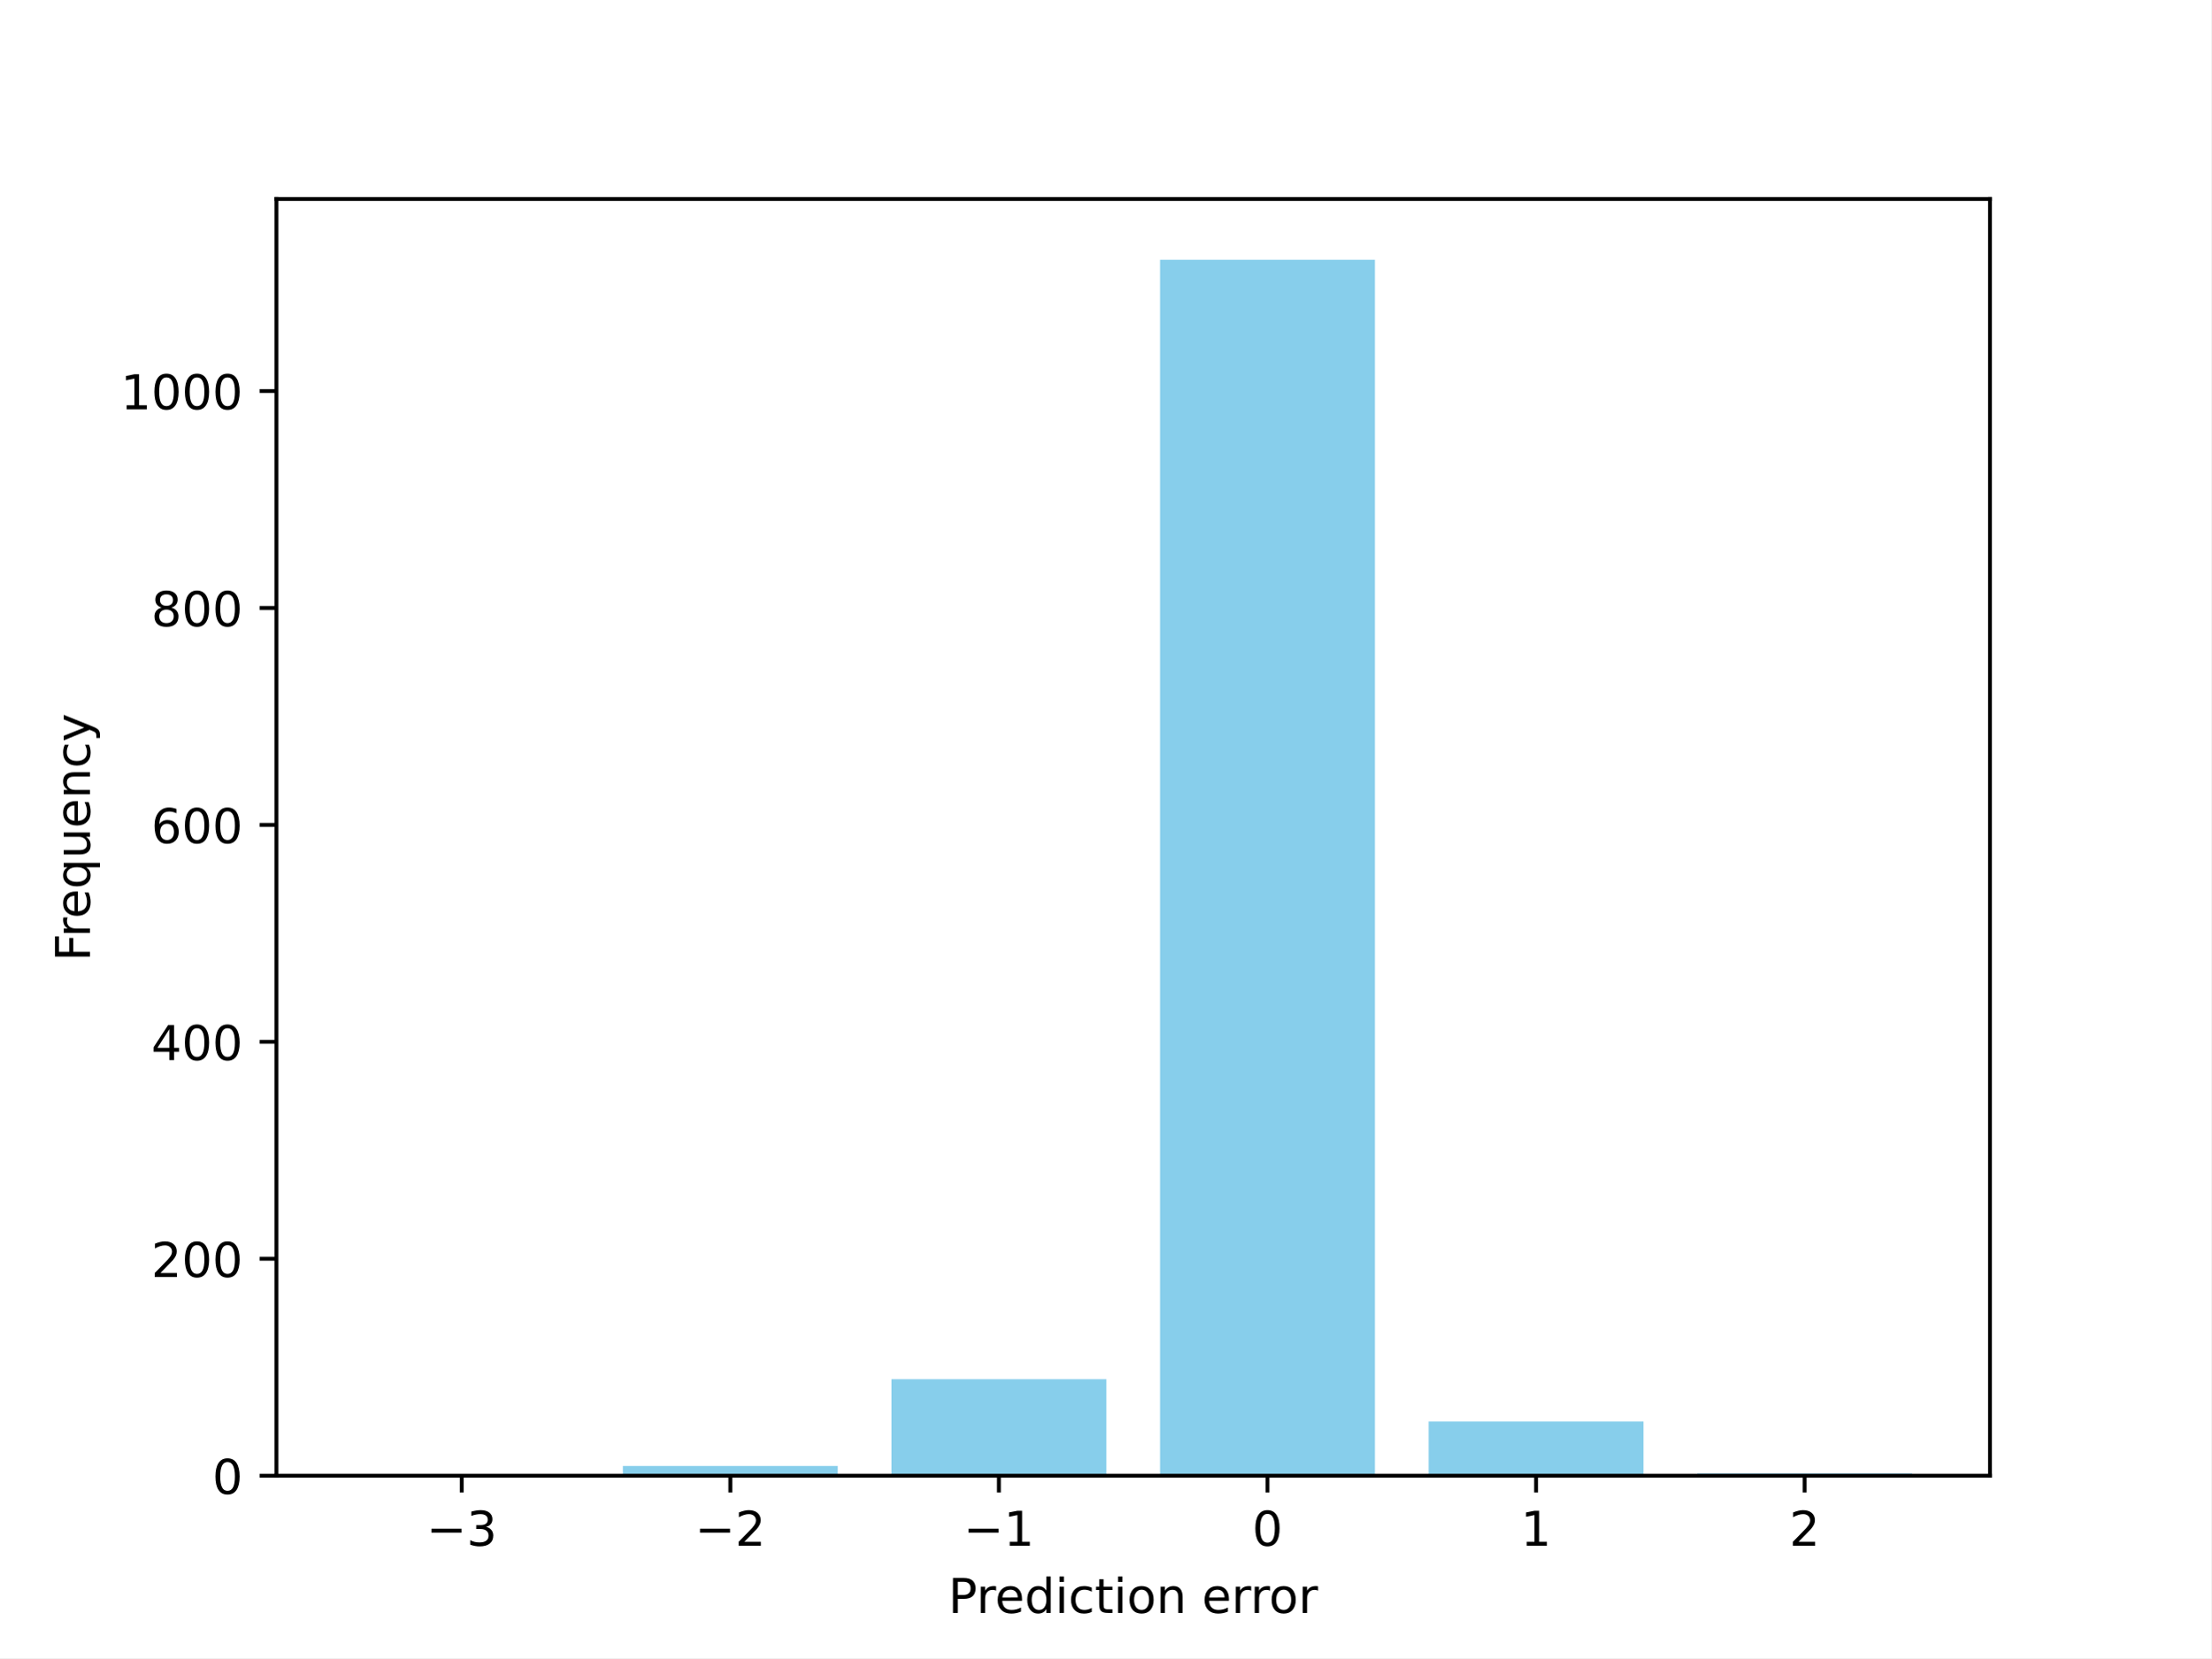
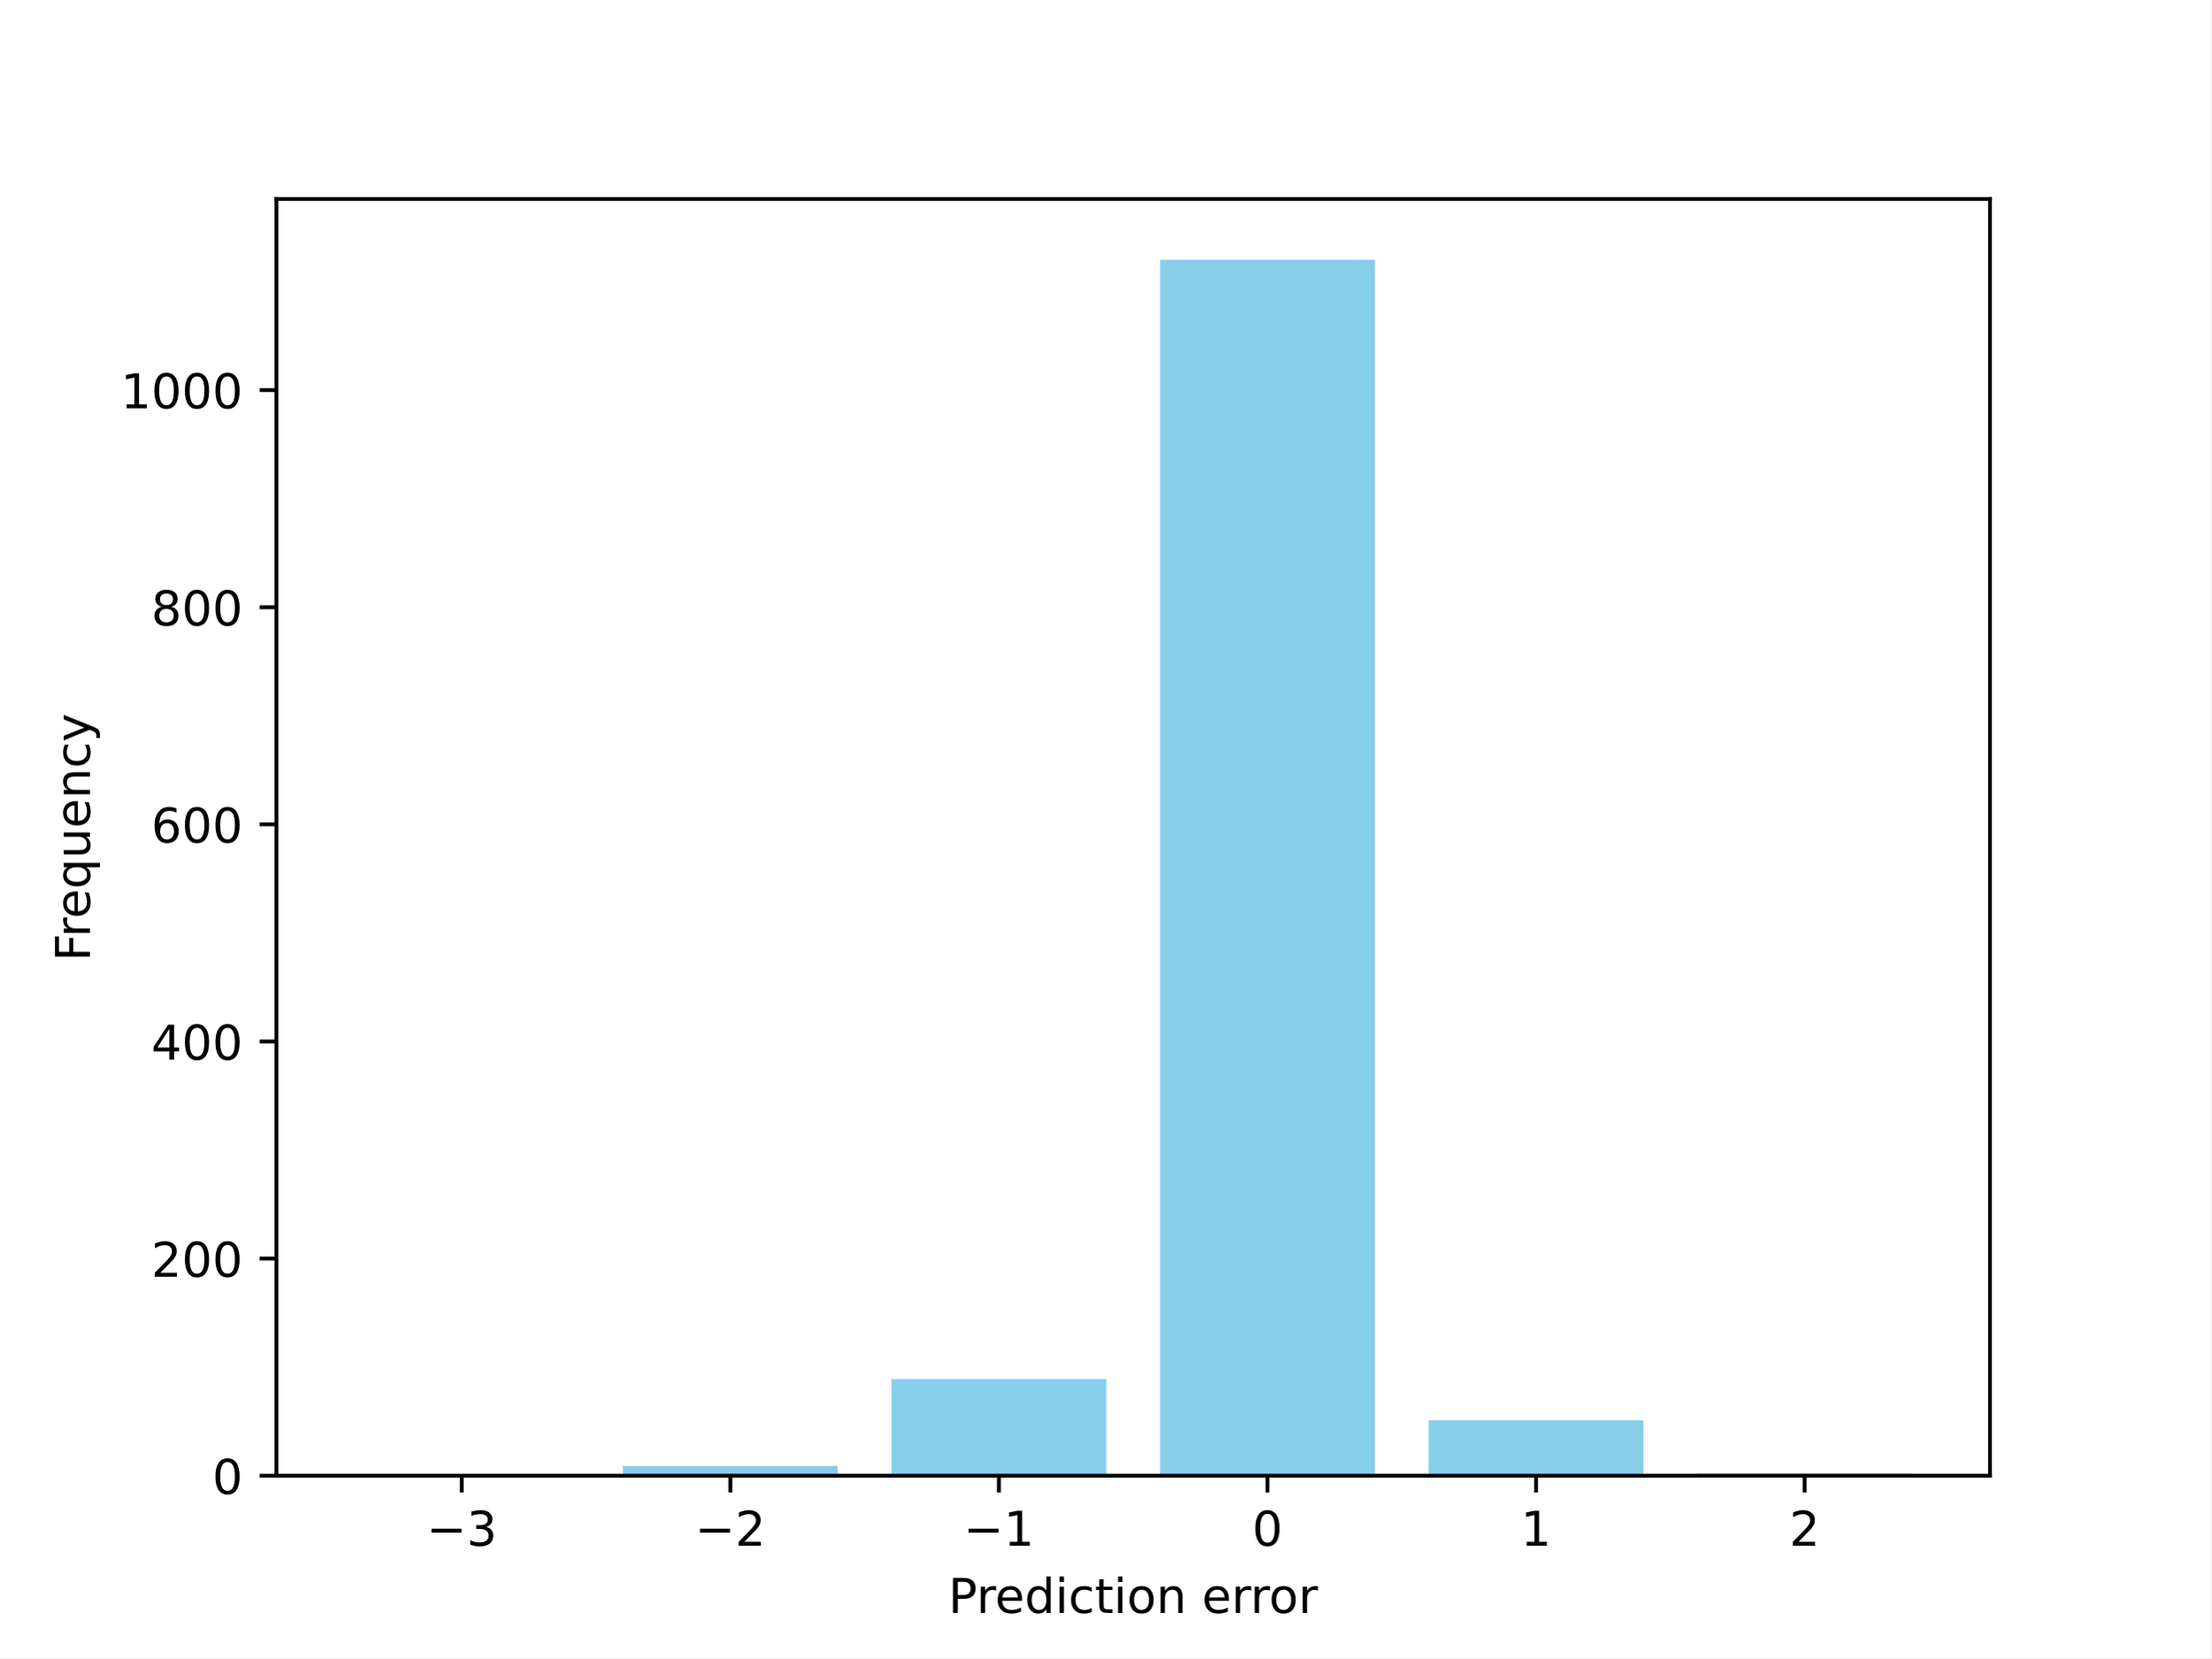
<svg xmlns="http://www.w3.org/2000/svg" xmlns:xlink="http://www.w3.org/1999/xlink" width="460.8pt" height="345.6pt" viewBox="0 0 460.8 345.6" version="1.1">
  <defs>
    <style type="text/css">*{stroke-linejoin: round; stroke-linecap: butt}</style>
  </defs>
  <g id="figure_1">
    <g id="patch_1">
      <path d="M 0 345.6  L 460.8 345.6  L 460.8 0  L 0 0  z " style="fill: #ffffff" />
    </g>
    <g id="axes_1">
      <g id="patch_2">
        <path d="M 57.6 307.584  L 414.72 307.584  L 414.72 41.472  L 57.6 41.472  z " style="fill: #ffffff" />
      </g>
      <g id="patch_3">
-         <path d="M 73.833 307.584  L 118.613 307.584  L 118.613 307.358  L 73.833 307.358  z " clip-path="url(#p4d0f522cd9)" style="fill: #87ceeb" />
+         <path d="M 73.833 307.584  L 118.613 307.584  L 118.613 307.358  L 73.833 307.358  z " clip-path="url(#p9edd45d3c3)" style="fill: #87ceeb" />
      </g>
      <g id="patch_4">
-         <path d="M 129.808 307.584  L 174.588 307.584  L 174.588 305.549  L 129.808 305.549  z " clip-path="url(#p4d0f522cd9)" style="fill: #87ceeb" />
+         <path d="M 129.808 307.584  L 174.588 307.584  L 174.588 305.547  L 129.808 305.547  z " clip-path="url(#p9edd45d3c3)" style="fill: #87ceeb" />
      </g>
      <g id="patch_5">
-         <path d="M 185.783 307.584  L 230.563 307.584  L 230.563 287.463  L 185.783 287.463  z " clip-path="url(#p4d0f522cd9)" style="fill: #87ceeb" />
+         <path d="M 185.783 307.584  L 230.563 307.584  L 230.563 287.445  L 185.783 287.445  z " clip-path="url(#p9edd45d3c3)" style="fill: #87ceeb" />
      </g>
      <g id="patch_6">
-         <path d="M 241.757 307.584  L 286.537 307.584  L 286.537 54.144  L 241.757 54.144  z " clip-path="url(#p4d0f522cd9)" style="fill: #87ceeb" />
+         <path d="M 241.757 307.584  L 286.537 307.584  L 286.537 54.144  L 241.757 54.144  z " clip-path="url(#p9edd45d3c3)" style="fill: #87ceeb" />
      </g>
      <g id="patch_7">
-         <path d="M 297.732 307.584  L 342.512 307.584  L 342.512 296.28  L 297.732 296.28  z " clip-path="url(#p4d0f522cd9)" style="fill: #87ceeb" />
+         <path d="M 297.732 307.584  L 342.512 307.584  L 342.512 296.043  L 297.732 296.043  z " clip-path="url(#p9edd45d3c3)" style="fill: #87ceeb" />
      </g>
      <g id="patch_8">
-         <path d="M 353.707 307.584  L 398.487 307.584  L 398.487 307.132  L 353.707 307.132  z " clip-path="url(#p4d0f522cd9)" style="fill: #87ceeb" />
+         <path d="M 353.707 307.584  L 398.487 307.584  L 398.487 307.131  L 353.707 307.131  z " clip-path="url(#p9edd45d3c3)" style="fill: #87ceeb" />
      </g>
      <g id="matplotlib.axis_1">
        <g id="xtick_1">
          <g id="line2d_1">
            <defs>
-               <path id="m4c032a2907" d="M 0 0  L 0 3.5  " style="stroke: #000000; stroke-width: 0.8" />
-             </defs>
-             <g>
-               <use xlink:href="#m4c032a2907" x="96.223" y="307.584" style="stroke: #000000; stroke-width: 0.8" />
+               <path id="mf457bf451f" d="M 0 0  L 0 3.5  " style="stroke: #000000; stroke-width: 0.8" />
+             </defs>
+             <g>
+               <use xlink:href="#mf457bf451f" x="96.223" y="307.584" style="stroke: #000000; stroke-width: 0.8" />
            </g>
          </g>
          <g id="text_1">
            <g transform="translate(88.8516 322.1817) scale(0.1 -0.1)">
              <defs>
                <path id="DejaVuSans-c9c" d="M 678 2272  L 4684 2272  L 4684 1741  L 678 1741  L 678 2272  z " transform="scale(0.015625)" />
                <path id="DejaVuSans-16" d="M 2597 2516  Q 3050 2419 3304 2112  Q 3559 1806 3559 1356  Q 3559 666 3084 287  Q 2609 -91 1734 -91  Q 1441 -91 1130 -33  Q 819 25 488 141  L 488 750  Q 750 597 1062 519  Q 1375 441 1716 441  Q 2309 441 2620 675  Q 2931 909 2931 1356  Q 2931 1769 2642 2001  Q 2353 2234 1838 2234  L 1294 2234  L 1294 2753  L 1863 2753  Q 2328 2753 2575 2939  Q 2822 3125 2822 3475  Q 2822 3834 2567 4026  Q 2313 4219 1838 4219  Q 1578 4219 1281 4162  Q 984 4106 628 3988  L 628 4550  Q 988 4650 1302 4700  Q 1616 4750 1894 4750  Q 2613 4750 3031 4423  Q 3450 4097 3450 3541  Q 3450 3153 3228 2886  Q 3006 2619 2597 2516  z " transform="scale(0.015625)" />
              </defs>
              <use xlink:href="#DejaVuSans-c9c" />
              <use xlink:href="#DejaVuSans-16" transform="translate(83.79688 0)" />
            </g>
          </g>
        </g>
        <g id="xtick_2">
          <g id="line2d_2">
            <g>
-               <use xlink:href="#m4c032a2907" x="152.198" y="307.584" style="stroke: #000000; stroke-width: 0.8" />
+               <use xlink:href="#mf457bf451f" x="152.198" y="307.584" style="stroke: #000000; stroke-width: 0.8" />
            </g>
          </g>
          <g id="text_2">
            <g transform="translate(144.8265 322.1817) scale(0.1 -0.1)">
              <defs>
                <path id="DejaVuSans-15" d="M 1228 531  L 3431 531  L 3431 0  L 469 0  L 469 531  Q 828 903 1448 1529  Q 2069 2156 2228 2338  Q 2531 2678 2651 2914  Q 2772 3150 2772 3378  Q 2772 3750 2511 3984  Q 2250 4219 1831 4219  Q 1534 4219 1204 4116  Q 875 4013 500 3803  L 500 4441  Q 881 4594 1212 4672  Q 1544 4750 1819 4750  Q 2544 4750 2975 4387  Q 3406 4025 3406 3419  Q 3406 3131 3298 2873  Q 3191 2616 2906 2266  Q 2828 2175 2409 1742  Q 1991 1309 1228 531  z " transform="scale(0.015625)" />
              </defs>
              <use xlink:href="#DejaVuSans-c9c" />
              <use xlink:href="#DejaVuSans-15" transform="translate(83.79688 0)" />
            </g>
          </g>
        </g>
        <g id="xtick_3">
          <g id="line2d_3">
            <g>
-               <use xlink:href="#m4c032a2907" x="208.173" y="307.584" style="stroke: #000000; stroke-width: 0.8" />
+               <use xlink:href="#mf457bf451f" x="208.173" y="307.584" style="stroke: #000000; stroke-width: 0.8" />
            </g>
          </g>
          <g id="text_3">
            <g transform="translate(200.8014 322.1817) scale(0.1 -0.1)">
              <defs>
                <path id="DejaVuSans-14" d="M 794 531  L 1825 531  L 1825 4091  L 703 3866  L 703 4441  L 1819 4666  L 2450 4666  L 2450 531  L 3481 531  L 3481 0  L 794 0  L 794 531  z " transform="scale(0.015625)" />
              </defs>
              <use xlink:href="#DejaVuSans-c9c" />
              <use xlink:href="#DejaVuSans-14" transform="translate(83.79688 0)" />
            </g>
          </g>
        </g>
        <g id="xtick_4">
          <g id="line2d_4">
            <g>
-               <use xlink:href="#m4c032a2907" x="264.147" y="307.584" style="stroke: #000000; stroke-width: 0.8" />
+               <use xlink:href="#mf457bf451f" x="264.147" y="307.584" style="stroke: #000000; stroke-width: 0.8" />
            </g>
          </g>
          <g id="text_4">
            <g transform="translate(260.9662 322.1817) scale(0.1 -0.1)">
              <defs>
                <path id="DejaVuSans-13" d="M 2034 4250  Q 1547 4250 1301 3770  Q 1056 3291 1056 2328  Q 1056 1369 1301 889  Q 1547 409 2034 409  Q 2525 409 2770 889  Q 3016 1369 3016 2328  Q 3016 3291 2770 3770  Q 2525 4250 2034 4250  z M 2034 4750  Q 2819 4750 3233 4129  Q 3647 3509 3647 2328  Q 3647 1150 3233 529  Q 2819 -91 2034 -91  Q 1250 -91 836 529  Q 422 1150 422 2328  Q 422 3509 836 4129  Q 1250 4750 2034 4750  z " transform="scale(0.015625)" />
              </defs>
              <use xlink:href="#DejaVuSans-13" />
            </g>
          </g>
        </g>
        <g id="xtick_5">
          <g id="line2d_5">
            <g>
-               <use xlink:href="#m4c032a2907" x="320.122" y="307.584" style="stroke: #000000; stroke-width: 0.8" />
+               <use xlink:href="#mf457bf451f" x="320.122" y="307.584" style="stroke: #000000; stroke-width: 0.8" />
            </g>
          </g>
          <g id="text_5">
            <g transform="translate(316.9411 322.1817) scale(0.1 -0.1)">
              <use xlink:href="#DejaVuSans-14" />
            </g>
          </g>
        </g>
        <g id="xtick_6">
          <g id="line2d_6">
            <g>
-               <use xlink:href="#m4c032a2907" x="376.097" y="307.584" style="stroke: #000000; stroke-width: 0.8" />
+               <use xlink:href="#mf457bf451f" x="376.097" y="307.584" style="stroke: #000000; stroke-width: 0.8" />
            </g>
          </g>
          <g id="text_6">
            <g transform="translate(372.9161 322.1817) scale(0.1 -0.1)">
              <use xlink:href="#DejaVuSans-15" />
            </g>
          </g>
        </g>
        <g id="text_7">
          <g transform="translate(197.6272 336.1824) scale(0.1 -0.1)">
            <defs>
              <path id="DejaVuSans-33" d="M 1259 4147  L 1259 2394  L 2053 2394  Q 2494 2394 2734 2622  Q 2975 2850 2975 3272  Q 2975 3691 2734 3919  Q 2494 4147 2053 4147  L 1259 4147  z M 628 4666  L 2053 4666  Q 2838 4666 3239 4311  Q 3641 3956 3641 3272  Q 3641 2581 3239 2228  Q 2838 1875 2053 1875  L 1259 1875  L 1259 0  L 628 0  L 628 4666  z " transform="scale(0.015625)" />
              <path id="DejaVuSans-55" d="M 2631 2963  Q 2534 3019 2420 3045  Q 2306 3072 2169 3072  Q 1681 3072 1420 2755  Q 1159 2438 1159 1844  L 1159 0  L 581 0  L 581 3500  L 1159 3500  L 1159 2956  Q 1341 3275 1631 3429  Q 1922 3584 2338 3584  Q 2397 3584 2469 3576  Q 2541 3569 2628 3553  L 2631 2963  z " transform="scale(0.015625)" />
              <path id="DejaVuSans-48" d="M 3597 1894  L 3597 1613  L 953 1613  Q 991 1019 1311 708  Q 1631 397 2203 397  Q 2534 397 2845 478  Q 3156 559 3463 722  L 3463 178  Q 3153 47 2828 -22  Q 2503 -91 2169 -91  Q 1331 -91 842 396  Q 353 884 353 1716  Q 353 2575 817 3079  Q 1281 3584 2069 3584  Q 2775 3584 3186 3129  Q 3597 2675 3597 1894  z M 3022 2063  Q 3016 2534 2758 2815  Q 2500 3097 2075 3097  Q 1594 3097 1305 2825  Q 1016 2553 972 2059  L 3022 2063  z " transform="scale(0.015625)" />
              <path id="DejaVuSans-47" d="M 2906 2969  L 2906 4863  L 3481 4863  L 3481 0  L 2906 0  L 2906 525  Q 2725 213 2448 61  Q 2172 -91 1784 -91  Q 1150 -91 751 415  Q 353 922 353 1747  Q 353 2572 751 3078  Q 1150 3584 1784 3584  Q 2172 3584 2448 3432  Q 2725 3281 2906 2969  z M 947 1747  Q 947 1113 1208 752  Q 1469 391 1925 391  Q 2381 391 2643 752  Q 2906 1113 2906 1747  Q 2906 2381 2643 2742  Q 2381 3103 1925 3103  Q 1469 3103 1208 2742  Q 947 2381 947 1747  z " transform="scale(0.015625)" />
              <path id="DejaVuSans-4c" d="M 603 3500  L 1178 3500  L 1178 0  L 603 0  L 603 3500  z M 603 4863  L 1178 4863  L 1178 4134  L 603 4134  L 603 4863  z " transform="scale(0.015625)" />
              <path id="DejaVuSans-46" d="M 3122 3366  L 3122 2828  Q 2878 2963 2633 3030  Q 2388 3097 2138 3097  Q 1578 3097 1268 2742  Q 959 2388 959 1747  Q 959 1106 1268 751  Q 1578 397 2138 397  Q 2388 397 2633 464  Q 2878 531 3122 666  L 3122 134  Q 2881 22 2623 -34  Q 2366 -91 2075 -91  Q 1284 -91 818 406  Q 353 903 353 1747  Q 353 2603 823 3093  Q 1294 3584 2113 3584  Q 2378 3584 2631 3529  Q 2884 3475 3122 3366  z " transform="scale(0.015625)" />
              <path id="DejaVuSans-57" d="M 1172 4494  L 1172 3500  L 2356 3500  L 2356 3053  L 1172 3053  L 1172 1153  Q 1172 725 1289 603  Q 1406 481 1766 481  L 2356 481  L 2356 0  L 1766 0  Q 1100 0 847 248  Q 594 497 594 1153  L 594 3053  L 172 3053  L 172 3500  L 594 3500  L 594 4494  L 1172 4494  z " transform="scale(0.015625)" />
              <path id="DejaVuSans-52" d="M 1959 3097  Q 1497 3097 1228 2736  Q 959 2375 959 1747  Q 959 1119 1226 758  Q 1494 397 1959 397  Q 2419 397 2687 759  Q 2956 1122 2956 1747  Q 2956 2369 2687 2733  Q 2419 3097 1959 3097  z M 1959 3584  Q 2709 3584 3137 3096  Q 3566 2609 3566 1747  Q 3566 888 3137 398  Q 2709 -91 1959 -91  Q 1206 -91 779 398  Q 353 888 353 1747  Q 353 2609 779 3096  Q 1206 3584 1959 3584  z " transform="scale(0.015625)" />
              <path id="DejaVuSans-51" d="M 3513 2113  L 3513 0  L 2938 0  L 2938 2094  Q 2938 2591 2744 2837  Q 2550 3084 2163 3084  Q 1697 3084 1428 2787  Q 1159 2491 1159 1978  L 1159 0  L 581 0  L 581 3500  L 1159 3500  L 1159 2956  Q 1366 3272 1645 3428  Q 1925 3584 2291 3584  Q 2894 3584 3203 3211  Q 3513 2838 3513 2113  z " transform="scale(0.015625)" />
              <path id="DejaVuSans-3" transform="scale(0.015625)" />
            </defs>
            <use xlink:href="#DejaVuSans-33" />
            <use xlink:href="#DejaVuSans-55" transform="translate(58.54688 0)" />
            <use xlink:href="#DejaVuSans-48" transform="translate(97.45312 0)" />
            <use xlink:href="#DejaVuSans-47" transform="translate(158.9844 0)" />
            <use xlink:href="#DejaVuSans-4c" transform="translate(222.4688 0)" />
            <use xlink:href="#DejaVuSans-46" transform="translate(250.25 0)" />
            <use xlink:href="#DejaVuSans-57" transform="translate(305.2344 0)" />
            <use xlink:href="#DejaVuSans-4c" transform="translate(344.4375 0)" />
            <use xlink:href="#DejaVuSans-52" transform="translate(372.2188 0)" />
            <use xlink:href="#DejaVuSans-51" transform="translate(433.4062 0)" />
            <use xlink:href="#DejaVuSans-3" transform="translate(496.7812 0)" />
            <use xlink:href="#DejaVuSans-48" transform="translate(528.5625 0)" />
            <use xlink:href="#DejaVuSans-55" transform="translate(590.0938 0)" />
            <use xlink:href="#DejaVuSans-55" transform="translate(629.4531 0)" />
            <use xlink:href="#DejaVuSans-52" transform="translate(668.3594 0)" />
            <use xlink:href="#DejaVuSans-55" transform="translate(729.5469 0)" />
          </g>
        </g>
      </g>
      <g id="matplotlib.axis_2">
        <g id="ytick_1">
          <g id="line2d_7">
            <defs>
-               <path id="m4a9cbd3c86" d="M 0 0  L -3.5 0  " style="stroke: #000000; stroke-width: 0.8" />
-             </defs>
-             <g>
-               <use xlink:href="#m4a9cbd3c86" x="57.6" y="307.584" style="stroke: #000000; stroke-width: 0.8" />
+               <path id="med2a0d1249" d="M 0 0  L -3.5 0  " style="stroke: #000000; stroke-width: 0.8" />
+             </defs>
+             <g>
+               <use xlink:href="#med2a0d1249" x="57.6" y="307.584" style="stroke: #000000; stroke-width: 0.8" />
            </g>
          </g>
          <g id="text_8">
            <g transform="translate(44.2375 311.3828) scale(0.1 -0.1)">
              <use xlink:href="#DejaVuSans-13" />
            </g>
          </g>
        </g>
        <g id="ytick_2">
          <g id="line2d_8">
            <g>
-               <use xlink:href="#m4a9cbd3c86" x="57.6" y="262.367" style="stroke: #000000; stroke-width: 0.8" />
+               <use xlink:href="#med2a0d1249" x="57.6" y="262.327" style="stroke: #000000; stroke-width: 0.8" />
            </g>
          </g>
          <g id="text_9">
-             <g transform="translate(31.5125 266.1661) scale(0.1 -0.1)">
+             <g transform="translate(31.5125 266.1257) scale(0.1 -0.1)">
              <use xlink:href="#DejaVuSans-15" />
              <use xlink:href="#DejaVuSans-13" transform="translate(63.625 0)" />
              <use xlink:href="#DejaVuSans-13" transform="translate(127.25 0)" />
            </g>
          </g>
        </g>
        <g id="ytick_3">
          <g id="line2d_9">
            <g>
-               <use xlink:href="#m4a9cbd3c86" x="57.6" y="217.15" style="stroke: #000000; stroke-width: 0.8" />
+               <use xlink:href="#med2a0d1249" x="57.6" y="217.07" style="stroke: #000000; stroke-width: 0.8" />
            </g>
          </g>
          <g id="text_10">
-             <g transform="translate(31.5125 220.9493) scale(0.1 -0.1)">
+             <g transform="translate(31.5125 220.8685) scale(0.1 -0.1)">
              <defs>
                <path id="DejaVuSans-17" d="M 2419 4116  L 825 1625  L 2419 1625  L 2419 4116  z M 2253 4666  L 3047 4666  L 3047 1625  L 3713 1625  L 3713 1100  L 3047 1100  L 3047 0  L 2419 0  L 2419 1100  L 313 1100  L 313 1709  L 2253 4666  z " transform="scale(0.015625)" />
              </defs>
              <use xlink:href="#DejaVuSans-17" />
              <use xlink:href="#DejaVuSans-13" transform="translate(63.625 0)" />
              <use xlink:href="#DejaVuSans-13" transform="translate(127.25 0)" />
            </g>
          </g>
        </g>
        <g id="ytick_4">
          <g id="line2d_10">
            <g>
-               <use xlink:href="#m4a9cbd3c86" x="57.6" y="171.934" style="stroke: #000000; stroke-width: 0.8" />
+               <use xlink:href="#med2a0d1249" x="57.6" y="171.813" style="stroke: #000000; stroke-width: 0.8" />
            </g>
          </g>
          <g id="text_11">
-             <g transform="translate(31.5125 175.7325) scale(0.1 -0.1)">
+             <g transform="translate(31.5125 175.6114) scale(0.1 -0.1)">
              <defs>
                <path id="DejaVuSans-19" d="M 2113 2584  Q 1688 2584 1439 2293  Q 1191 2003 1191 1497  Q 1191 994 1439 701  Q 1688 409 2113 409  Q 2538 409 2786 701  Q 3034 994 3034 1497  Q 3034 2003 2786 2293  Q 2538 2584 2113 2584  z M 3366 4563  L 3366 3988  Q 3128 4100 2886 4159  Q 2644 4219 2406 4219  Q 1781 4219 1451 3797  Q 1122 3375 1075 2522  Q 1259 2794 1537 2939  Q 1816 3084 2150 3084  Q 2853 3084 3261 2657  Q 3669 2231 3669 1497  Q 3669 778 3244 343  Q 2819 -91 2113 -91  Q 1303 -91 875 529  Q 447 1150 447 2328  Q 447 3434 972 4092  Q 1497 4750 2381 4750  Q 2619 4750 2861 4703  Q 3103 4656 3366 4563  z " transform="scale(0.015625)" />
              </defs>
              <use xlink:href="#DejaVuSans-19" />
              <use xlink:href="#DejaVuSans-13" transform="translate(63.625 0)" />
              <use xlink:href="#DejaVuSans-13" transform="translate(127.25 0)" />
            </g>
          </g>
        </g>
        <g id="ytick_5">
          <g id="line2d_11">
            <g>
-               <use xlink:href="#m4a9cbd3c86" x="57.6" y="126.717" style="stroke: #000000; stroke-width: 0.8" />
+               <use xlink:href="#med2a0d1249" x="57.6" y="126.555" style="stroke: #000000; stroke-width: 0.8" />
            </g>
          </g>
          <g id="text_12">
-             <g transform="translate(31.5125 130.5157) scale(0.1 -0.1)">
+             <g transform="translate(31.5125 130.3543) scale(0.1 -0.1)">
              <defs>
                <path id="DejaVuSans-1b" d="M 2034 2216  Q 1584 2216 1326 1975  Q 1069 1734 1069 1313  Q 1069 891 1326 650  Q 1584 409 2034 409  Q 2484 409 2743 651  Q 3003 894 3003 1313  Q 3003 1734 2745 1975  Q 2488 2216 2034 2216  z M 1403 2484  Q 997 2584 770 2862  Q 544 3141 544 3541  Q 544 4100 942 4425  Q 1341 4750 2034 4750  Q 2731 4750 3128 4425  Q 3525 4100 3525 3541  Q 3525 3141 3298 2862  Q 3072 2584 2669 2484  Q 3125 2378 3379 2068  Q 3634 1759 3634 1313  Q 3634 634 3220 271  Q 2806 -91 2034 -91  Q 1263 -91 848 271  Q 434 634 434 1313  Q 434 1759 690 2068  Q 947 2378 1403 2484  z M 1172 3481  Q 1172 3119 1398 2916  Q 1625 2713 2034 2713  Q 2441 2713 2670 2916  Q 2900 3119 2900 3481  Q 2900 3844 2670 4047  Q 2441 4250 2034 4250  Q 1625 4250 1398 4047  Q 1172 3844 1172 3481  z " transform="scale(0.015625)" />
              </defs>
              <use xlink:href="#DejaVuSans-1b" />
              <use xlink:href="#DejaVuSans-13" transform="translate(63.625 0)" />
              <use xlink:href="#DejaVuSans-13" transform="translate(127.25 0)" />
            </g>
          </g>
        </g>
        <g id="ytick_6">
          <g id="line2d_12">
            <g>
-               <use xlink:href="#m4a9cbd3c86" x="57.6" y="81.5" style="stroke: #000000; stroke-width: 0.8" />
+               <use xlink:href="#med2a0d1249" x="57.6" y="81.298" style="stroke: #000000; stroke-width: 0.8" />
            </g>
          </g>
          <g id="text_13">
-             <g transform="translate(25.15 85.29897) scale(0.1 -0.1)">
+             <g transform="translate(25.15 85.09711) scale(0.1 -0.1)">
              <use xlink:href="#DejaVuSans-14" />
              <use xlink:href="#DejaVuSans-13" transform="translate(63.625 0)" />
              <use xlink:href="#DejaVuSans-13" transform="translate(127.25 0)" />
              <use xlink:href="#DejaVuSans-13" transform="translate(190.875 0)" />
            </g>
          </g>
        </g>
        <g id="text_14">
          <g transform="translate(18.74766 200.3585) rotate(-90) scale(0.1 -0.1)">
            <defs>
              <path id="DejaVuSans-29" d="M 628 4666  L 3309 4666  L 3309 4134  L 1259 4134  L 1259 2759  L 3109 2759  L 3109 2228  L 1259 2228  L 1259 0  L 628 0  L 628 4666  z " transform="scale(0.015625)" />
              <path id="DejaVuSans-54" d="M 947 1747  Q 947 1113 1208 752  Q 1469 391 1925 391  Q 2381 391 2643 752  Q 2906 1113 2906 1747  Q 2906 2381 2643 2742  Q 2381 3103 1925 3103  Q 1469 3103 1208 2742  Q 947 2381 947 1747  z M 2906 525  Q 2725 213 2448 61  Q 2172 -91 1784 -91  Q 1150 -91 751 415  Q 353 922 353 1747  Q 353 2572 751 3078  Q 1150 3584 1784 3584  Q 2172 3584 2448 3432  Q 2725 3281 2906 2969  L 2906 3500  L 3481 3500  L 3481 -1331  L 2906 -1331  L 2906 525  z " transform="scale(0.015625)" />
              <path id="DejaVuSans-58" d="M 544 1381  L 544 3500  L 1119 3500  L 1119 1403  Q 1119 906 1312 657  Q 1506 409 1894 409  Q 2359 409 2629 706  Q 2900 1003 2900 1516  L 2900 3500  L 3475 3500  L 3475 0  L 2900 0  L 2900 538  Q 2691 219 2414 64  Q 2138 -91 1772 -91  Q 1169 -91 856 284  Q 544 659 544 1381  z M 1991 3584  L 1991 3584  z " transform="scale(0.015625)" />
              <path id="DejaVuSans-5c" d="M 2059 -325  Q 1816 -950 1584 -1140  Q 1353 -1331 966 -1331  L 506 -1331  L 506 -850  L 844 -850  Q 1081 -850 1212 -737  Q 1344 -625 1503 -206  L 1606 56  L 191 3500  L 800 3500  L 1894 763  L 2988 3500  L 3597 3500  L 2059 -325  z " transform="scale(0.015625)" />
            </defs>
            <use xlink:href="#DejaVuSans-29" />
            <use xlink:href="#DejaVuSans-55" transform="translate(50.23438 0)" />
            <use xlink:href="#DejaVuSans-48" transform="translate(89.14062 0)" />
            <use xlink:href="#DejaVuSans-54" transform="translate(150.6719 0)" />
            <use xlink:href="#DejaVuSans-58" transform="translate(214.1562 0)" />
            <use xlink:href="#DejaVuSans-48" transform="translate(277.5312 0)" />
            <use xlink:href="#DejaVuSans-51" transform="translate(339.0625 0)" />
            <use xlink:href="#DejaVuSans-46" transform="translate(402.4375 0)" />
            <use xlink:href="#DejaVuSans-5c" transform="translate(457.4219 0)" />
          </g>
        </g>
      </g>
      <g id="patch_9">
        <path d="M 57.6 307.584  L 57.6 41.472  " style="fill: none; stroke: #000000; stroke-width: 0.8; stroke-linejoin: miter; stroke-linecap: square" />
      </g>
      <g id="patch_10">
        <path d="M 414.72 307.584  L 414.72 41.472  " style="fill: none; stroke: #000000; stroke-width: 0.8; stroke-linejoin: miter; stroke-linecap: square" />
      </g>
      <g id="patch_11">
        <path d="M 57.6 307.584  L 414.72 307.584  " style="fill: none; stroke: #000000; stroke-width: 0.8; stroke-linejoin: miter; stroke-linecap: square" />
      </g>
      <g id="patch_12">
        <path d="M 57.6 41.472  L 414.72 41.472  " style="fill: none; stroke: #000000; stroke-width: 0.8; stroke-linejoin: miter; stroke-linecap: square" />
      </g>
    </g>
  </g>
  <defs>
-     <clipPath id="p4d0f522cd9">
+     <clipPath id="p9edd45d3c3">
      <rect x="57.6" y="41.472" width="357.12" height="266.112" />
    </clipPath>
  </defs>
</svg>
